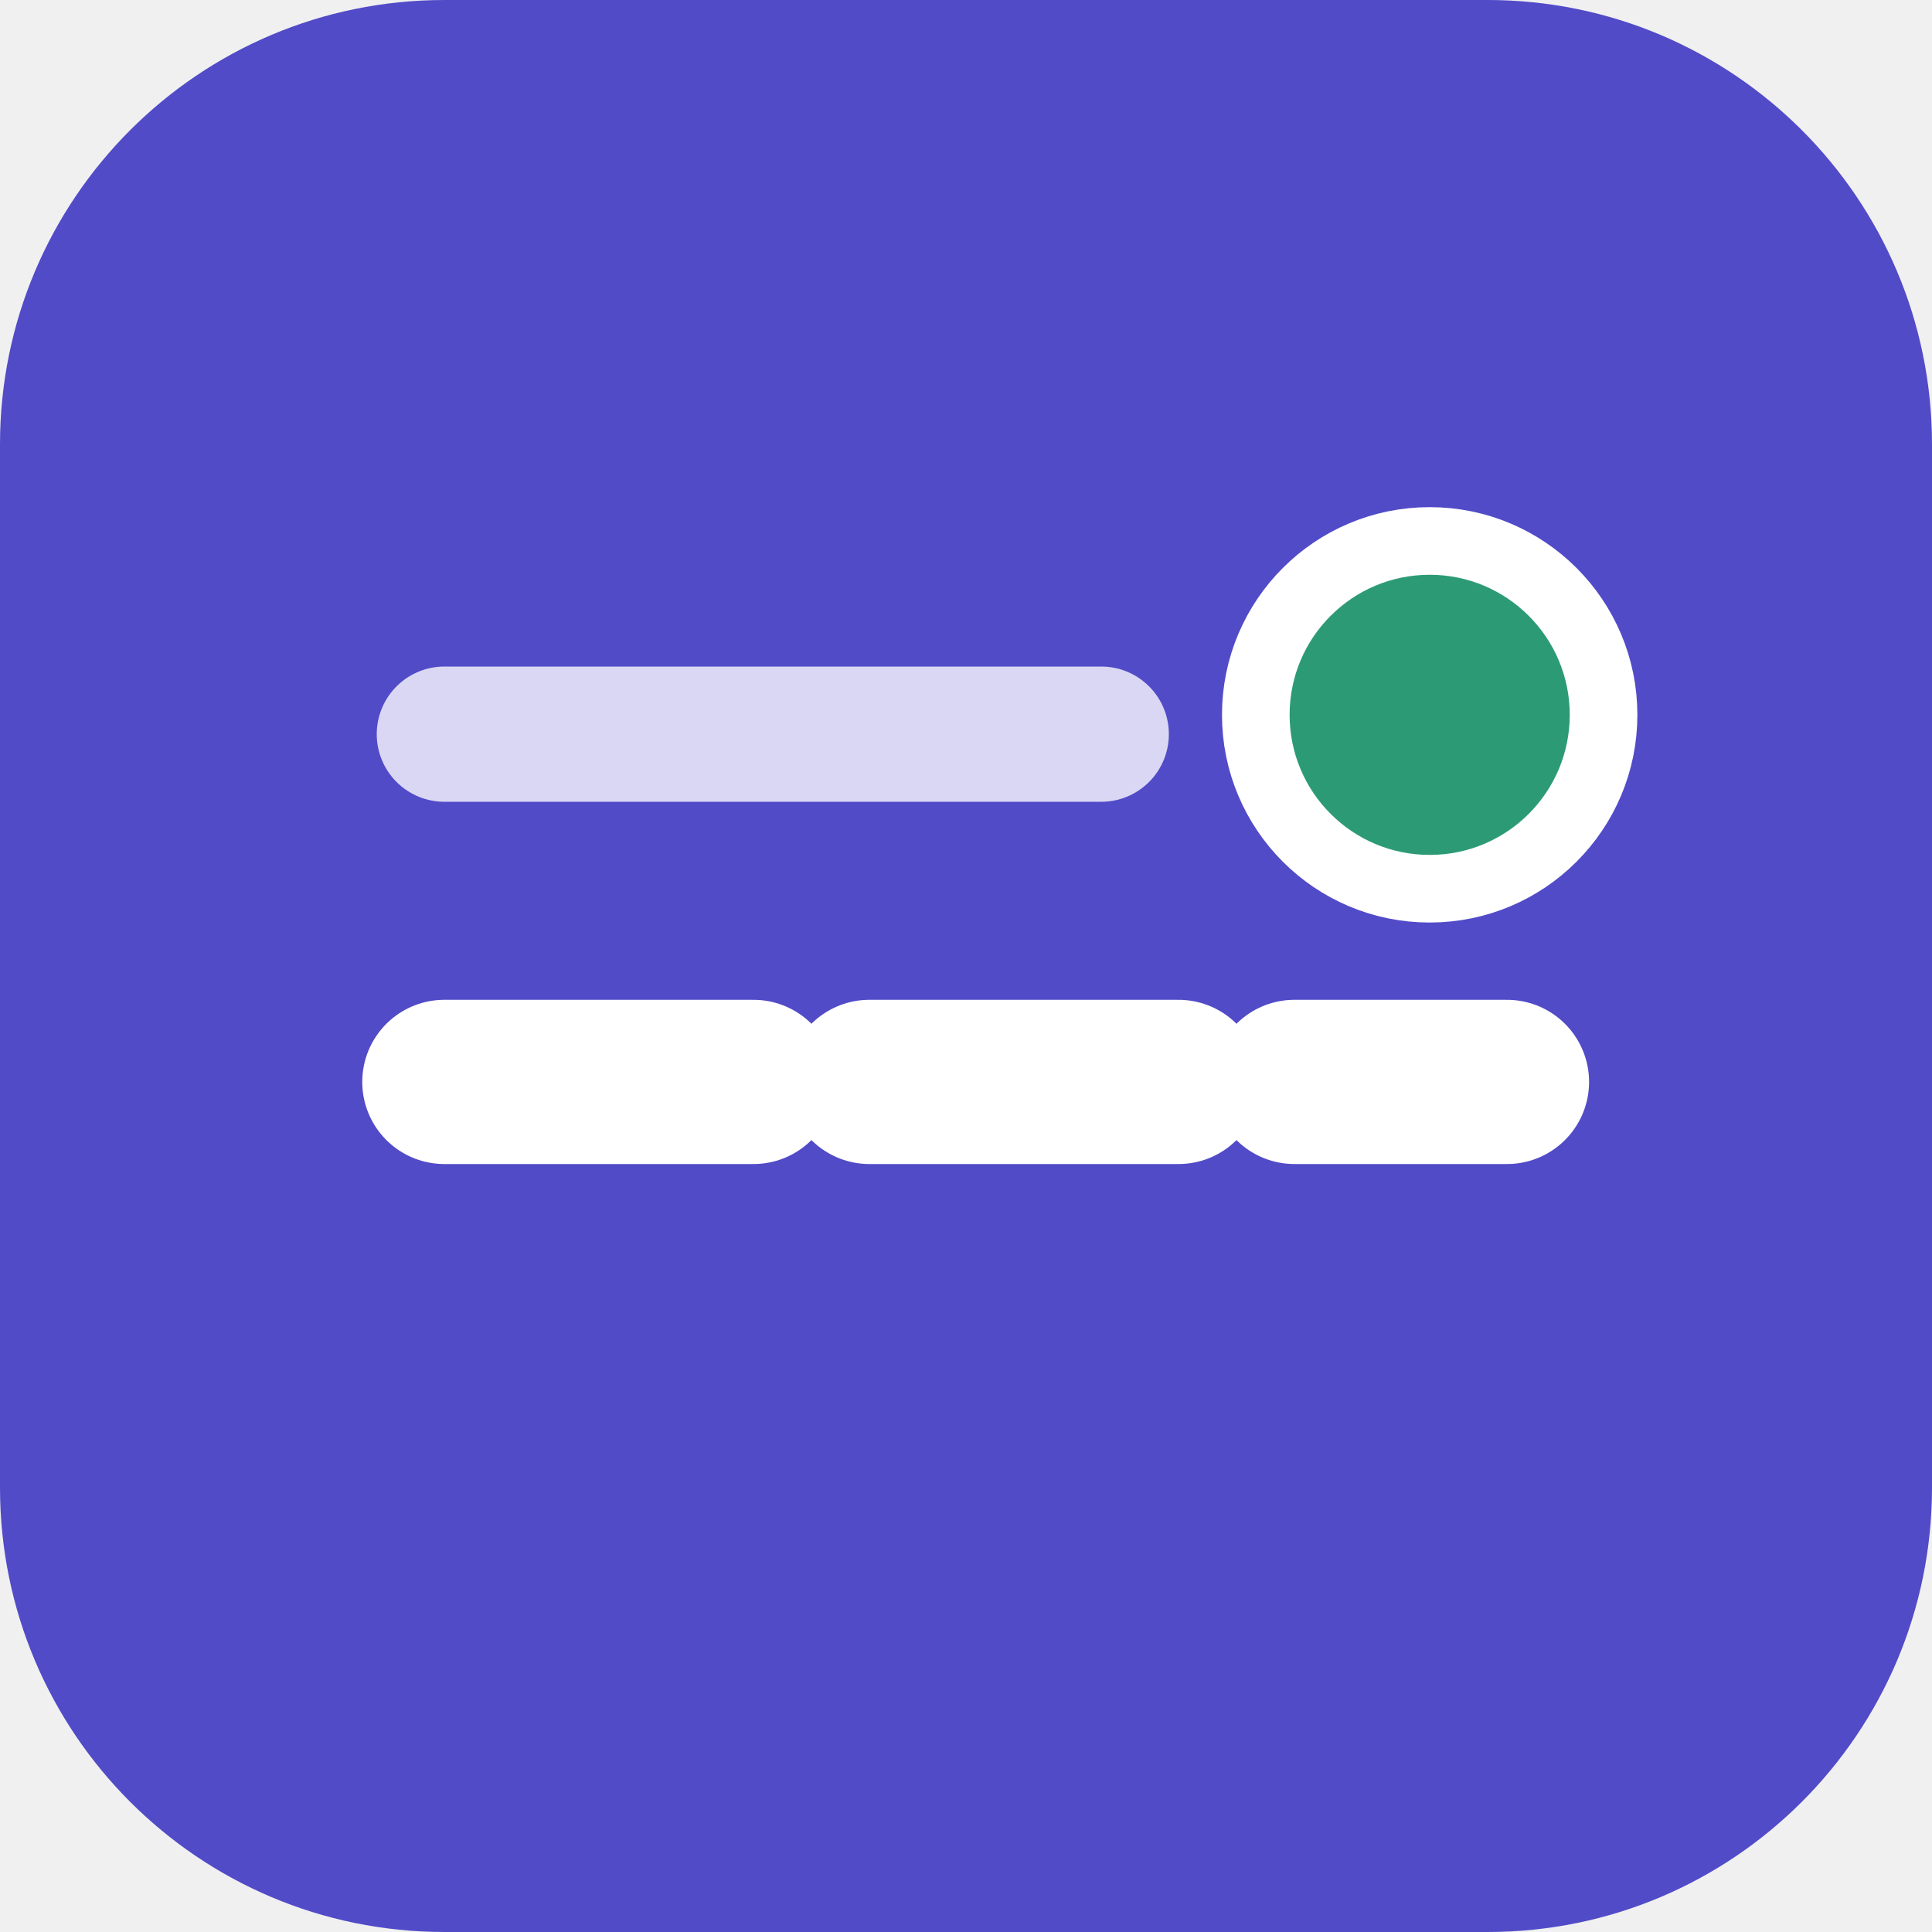
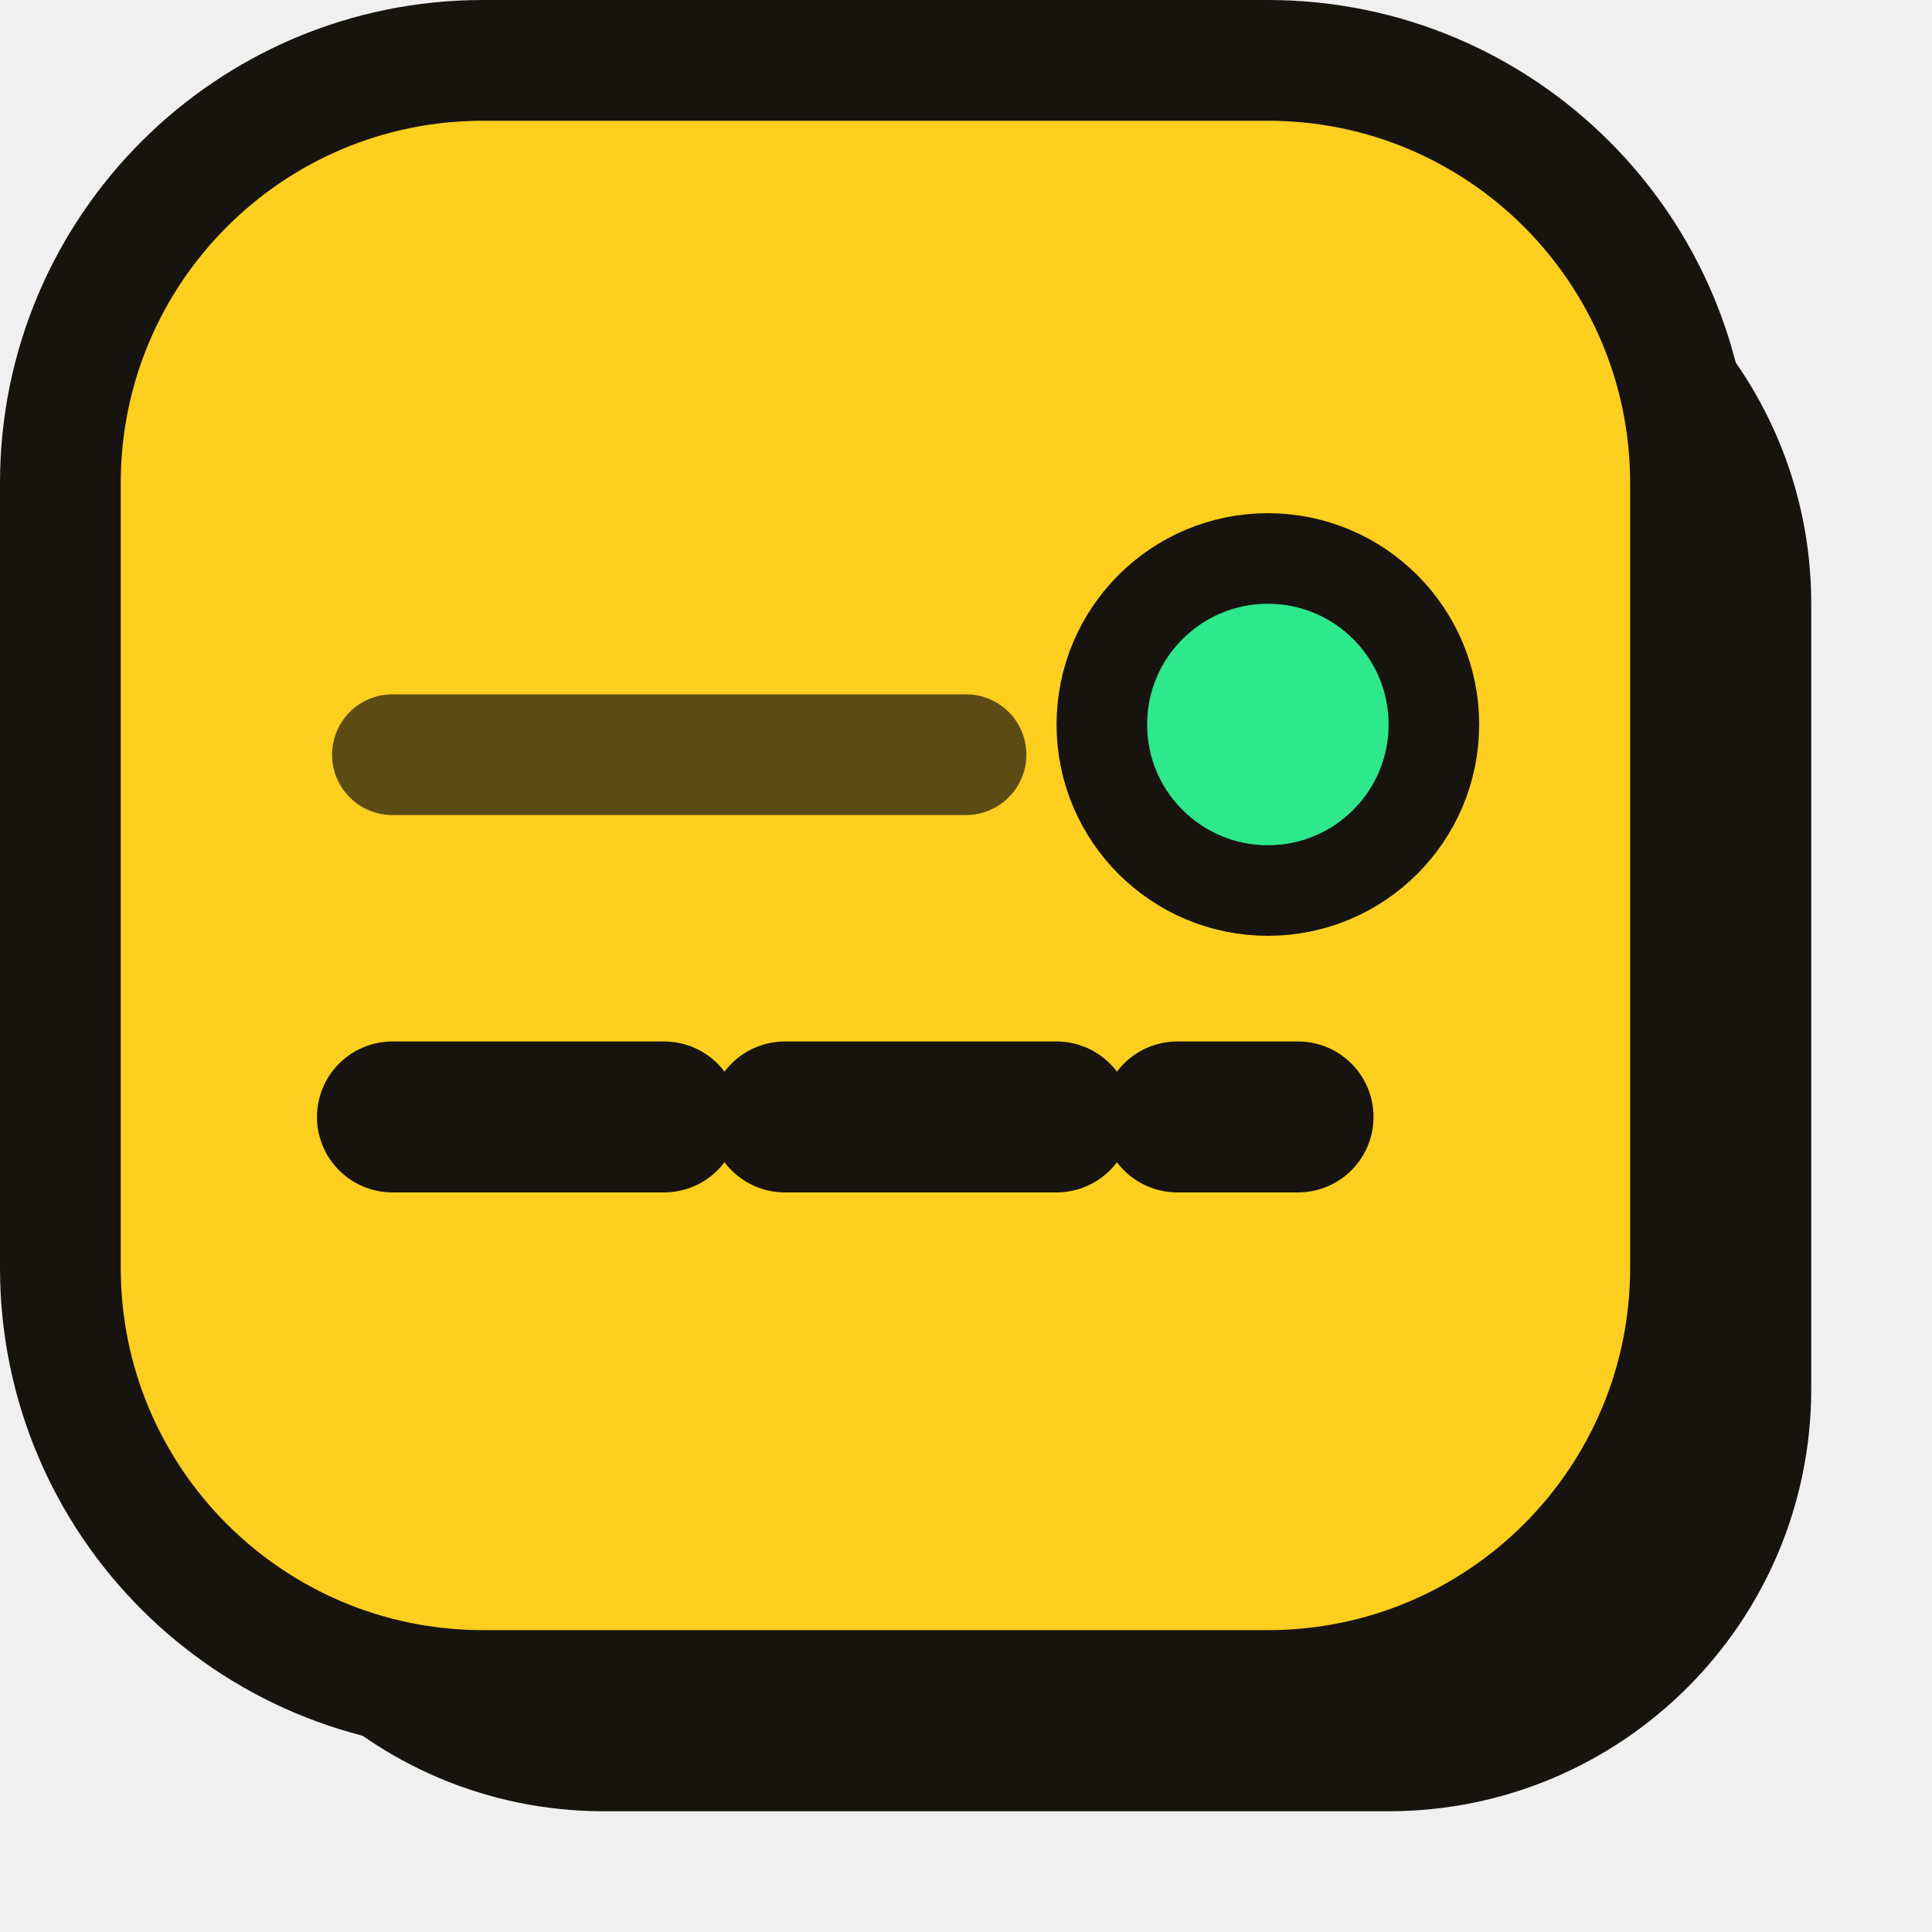
<svg xmlns="http://www.w3.org/2000/svg" width="64" height="64" viewBox="0 0 64 64" role="img" aria-label="Local AI Advisor mark">
-   <rect width="64" height="64" rx="14.72" fill="#514BC8" />
-   <path d="M14.72 35.84h10.24m3.84 0h10.24m3.84 0h7.04" stroke="white" stroke-width="5.44" stroke-linecap="round" />
-   <path d="M14.72 24.32h21.76" stroke="white" stroke-opacity=".78" stroke-width="4.48" stroke-linecap="round" />
-   <circle cx="47.36" cy="23.68" r="5.76" fill="#2C9B75" stroke="white" stroke-width="2.24" />
+   <rect x="6" y="6" width="54" height="54" rx="14" fill="#171410" />
+   <rect x="2" y="2" width="54" height="54" rx="14" fill="#FFCF1F" stroke="#171410" stroke-width="4" />
+   <path d="M13 37h9m4 0h9m4 0h4" stroke="#171410" stroke-width="5" stroke-linecap="round" />
+   <path d="M13 25h19" stroke="#171410" stroke-opacity=".7" stroke-width="4" stroke-linecap="round" />
+   <circle cx="42" cy="24" r="5.5" fill="#2EE88C" stroke="#171410" stroke-width="3" />
</svg>
